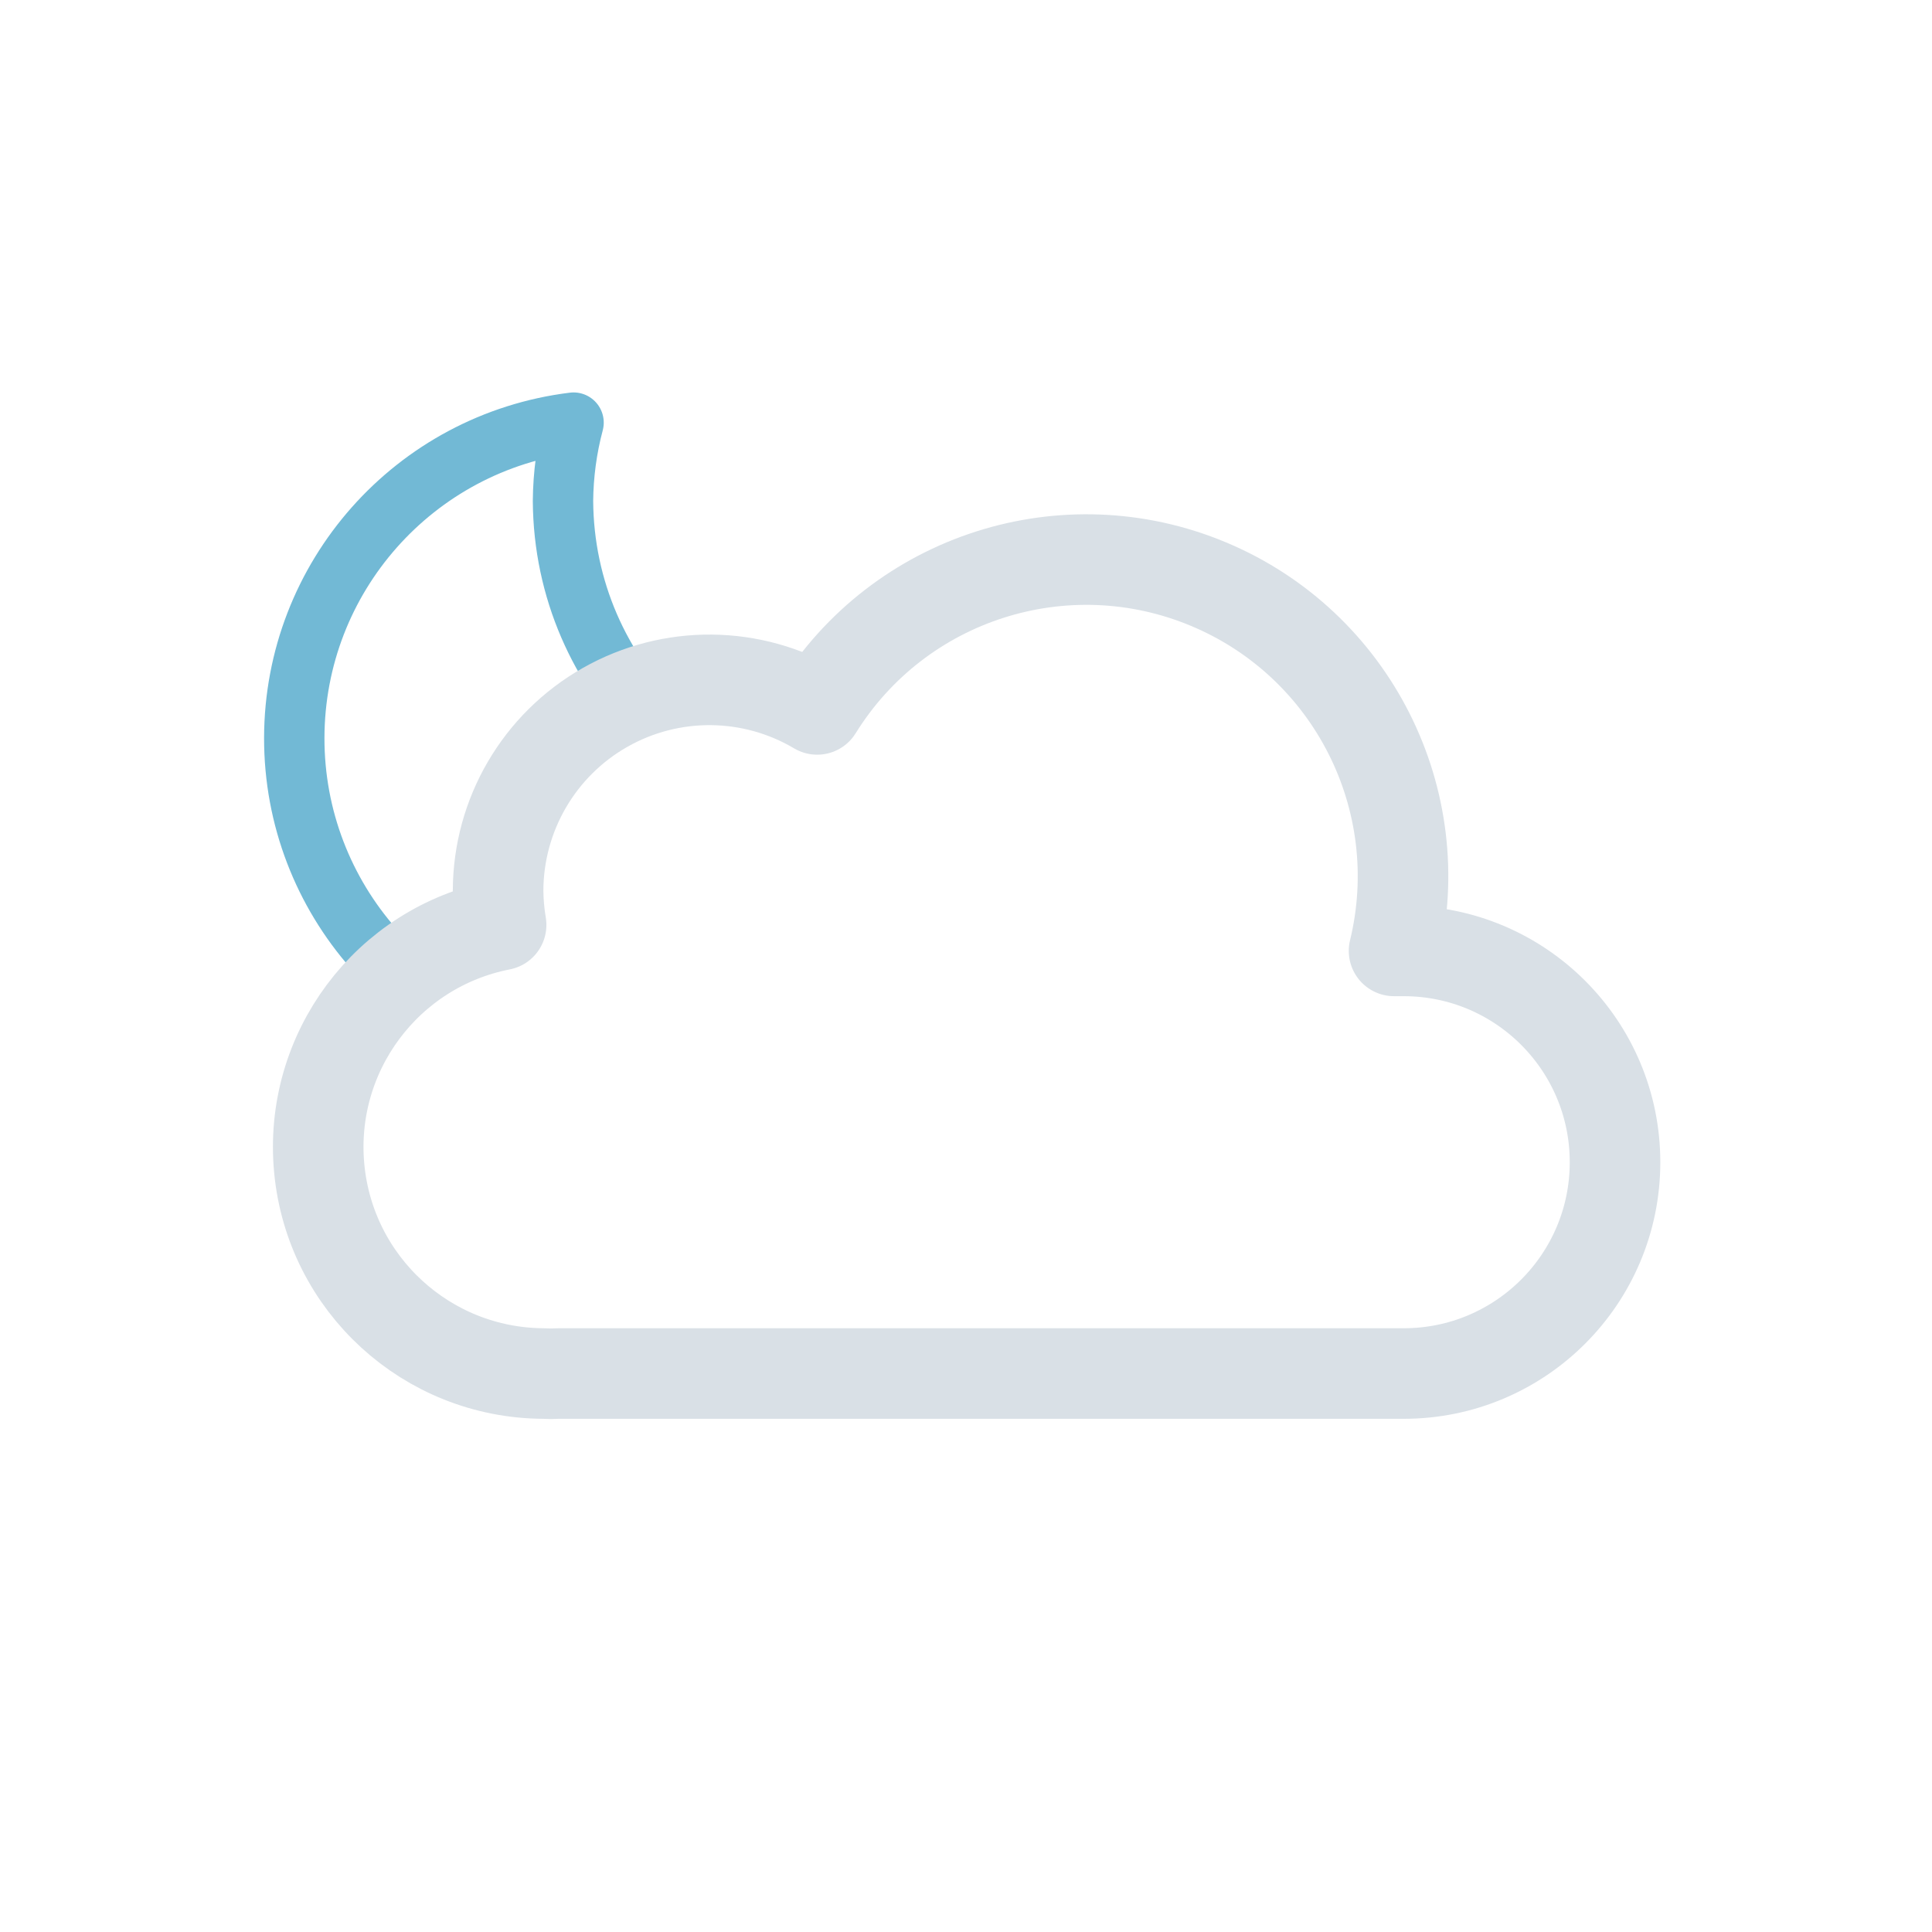
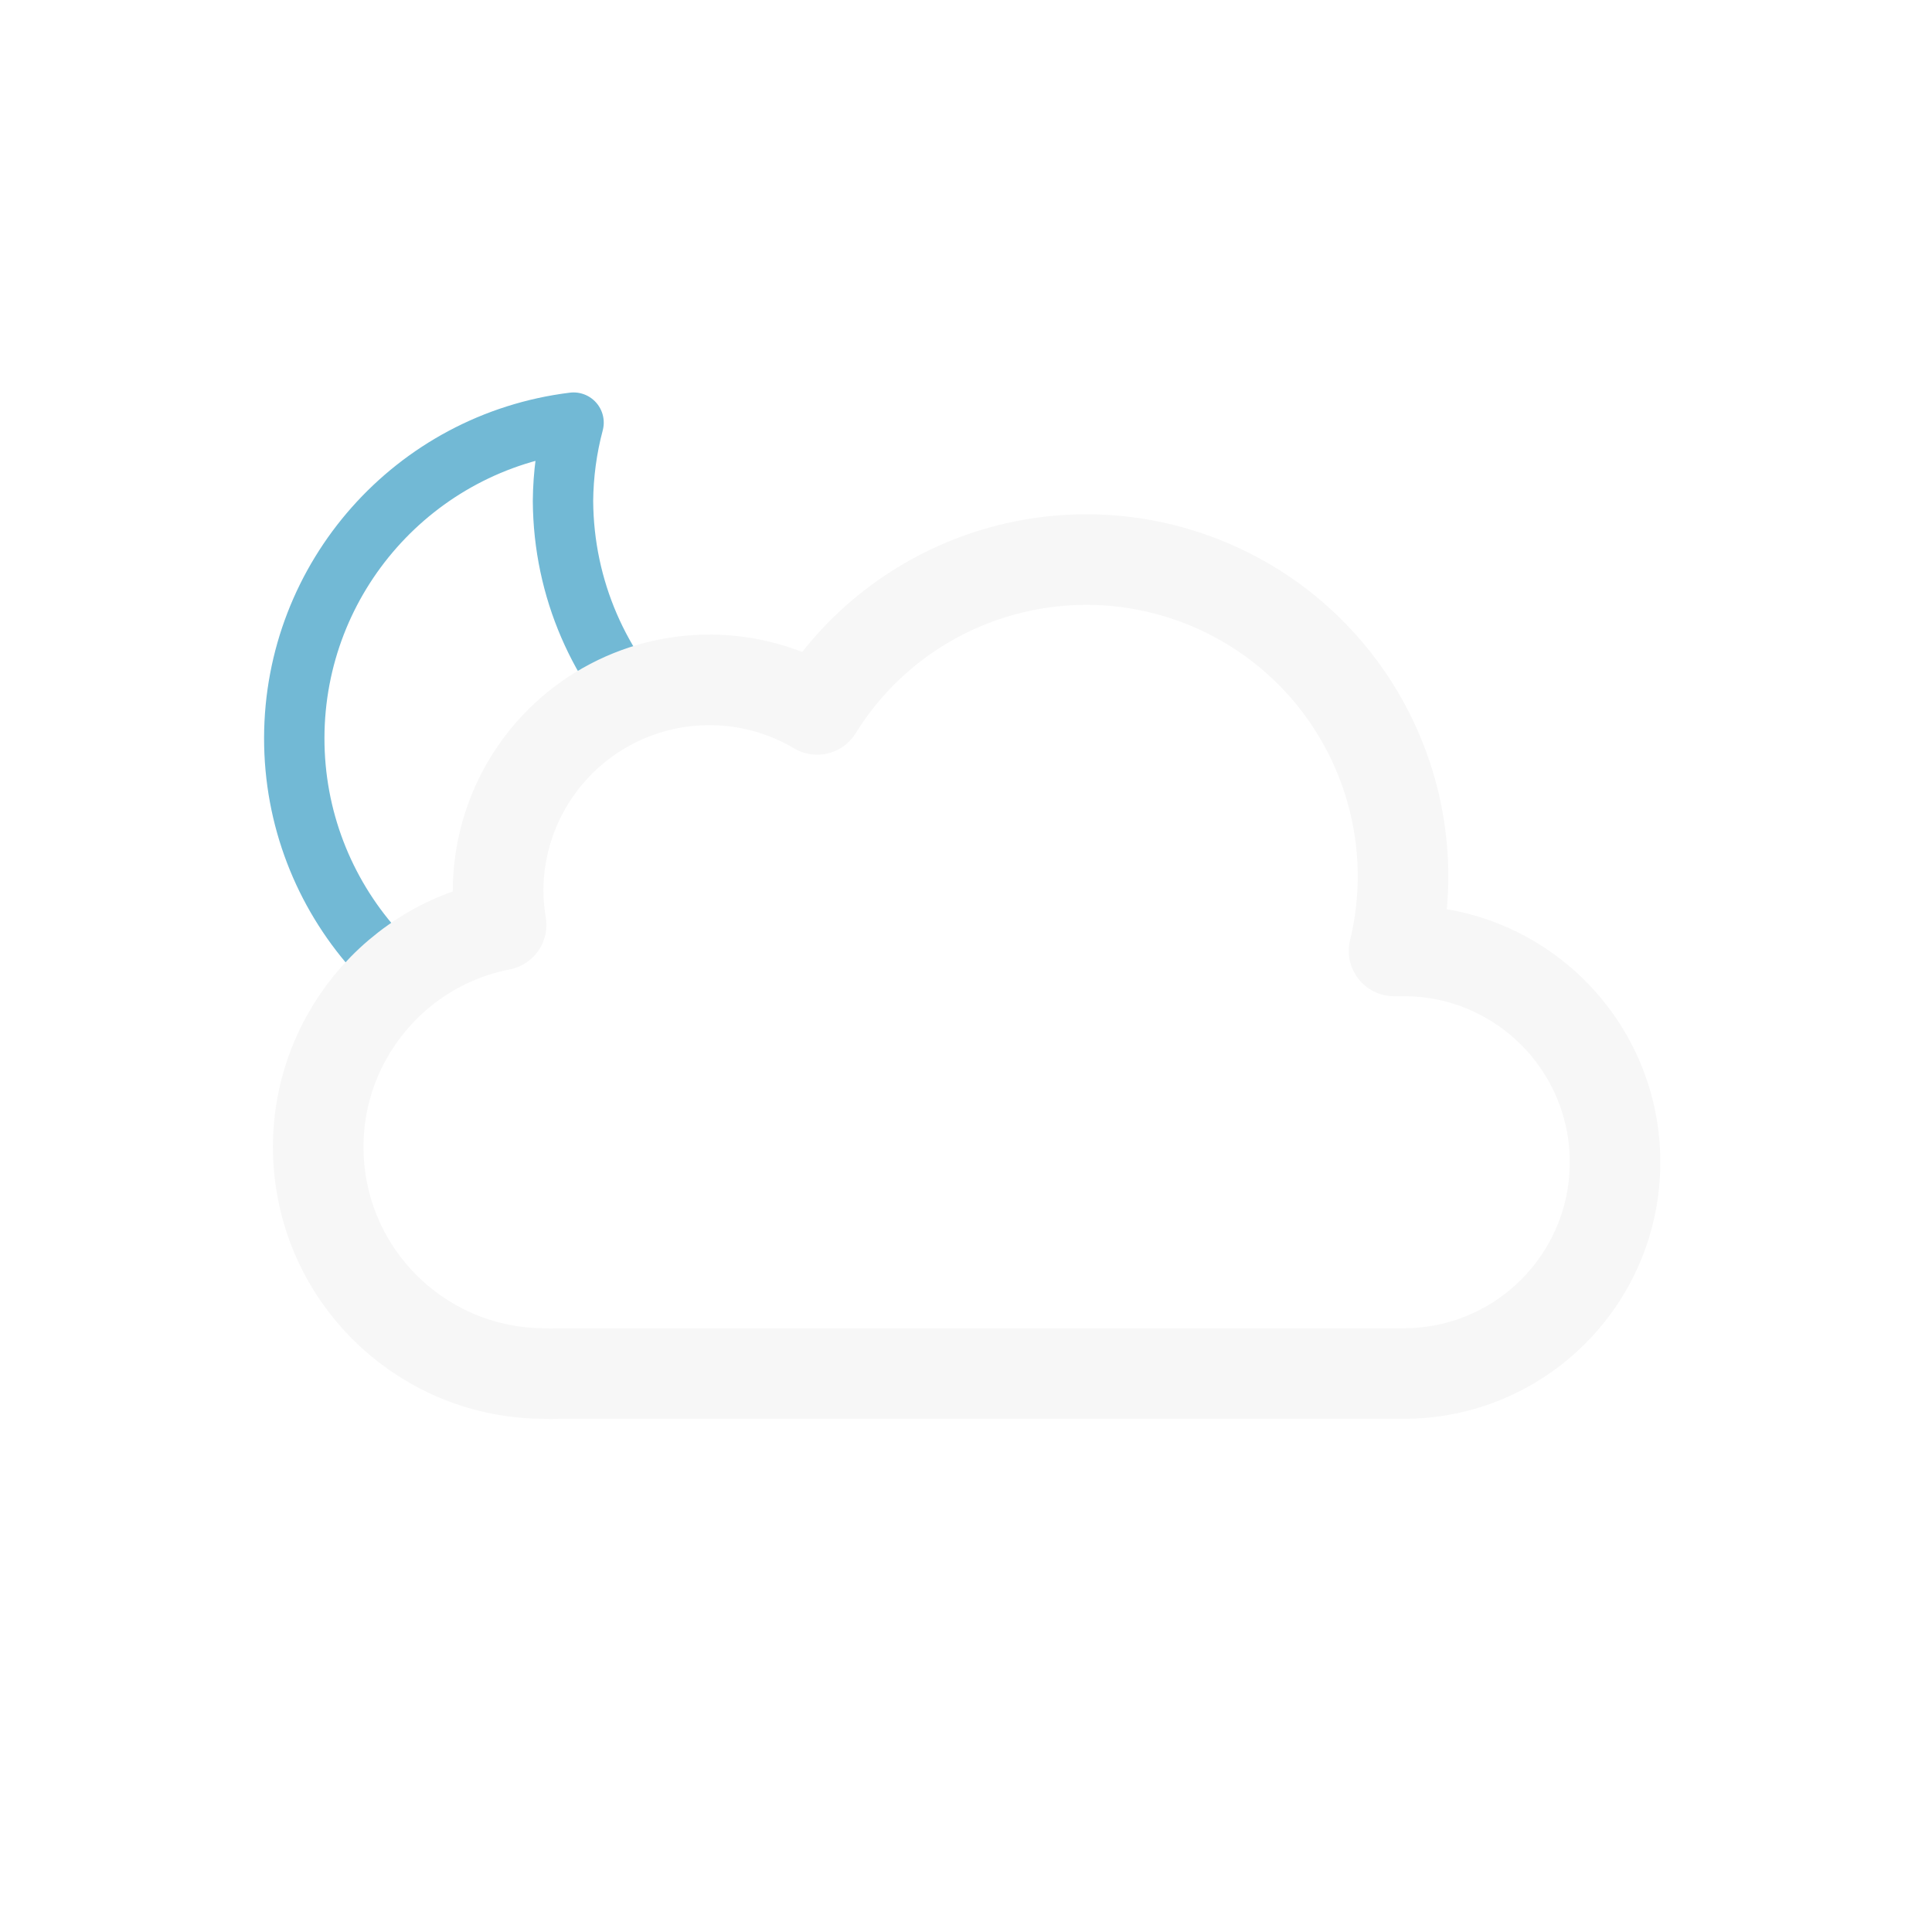
<svg xmlns="http://www.w3.org/2000/svg" viewBox="0 0 64 64">
  <defs>
    <clipPath id="a">
      <path fill="none" d="M10.55 34.21l-3.83-3.42-2-6 1-7 4-5 5-3h6l5 1 3 3 2.56 4.36-4.56 4.64h-5l-5 5v3l-6.17 3.42z" />
    </clipPath>
  </defs>
  <g clip-path="url(#a)">
    <g>
      <path fill="none" stroke="#72b9d5" stroke-linecap="round" stroke-linejoin="round" stroke-width="2" d="M29.33 27.13A10.6 10.6 0 0118.65 16.6 10.44 10.44 0 0119 14a10.54 10.54 0 1011.5 13.07 11.46 11.46 0 01-1.17.06z" />
      <animateTransform attributeName="transform" dur="10s" repeatCount="indefinite" type="rotate" values="-10 19.22 24.293;10 19.22 24.293;-10 19.22 24.293" />
    </g>
  </g>
-   <path fill="none" stroke="#d9e0e6" stroke-linejoin="round" stroke-width="3" d="M46.5 31.5h-.32a10.49 10.49 0 00-19.11-8 7 7 0 00-10.57 6 7.21 7.21 0 00.1 1.14A7.5 7.5 0 0018 45.5a4.19 4.19 0 00.5 0v0h28a7 7 0 000-14z" />
+   <path fill="none" stroke="#f7f7f7" stroke-linejoin="round" stroke-width="3" d="M46.5 31.5h-.32a10.49 10.49 0 00-19.11-8 7 7 0 00-10.57 6 7.21 7.21 0 00.1 1.14A7.5 7.5 0 0018 45.5a4.19 4.19 0 00.5 0v0h28a7 7 0 000-14z" />
</svg>
